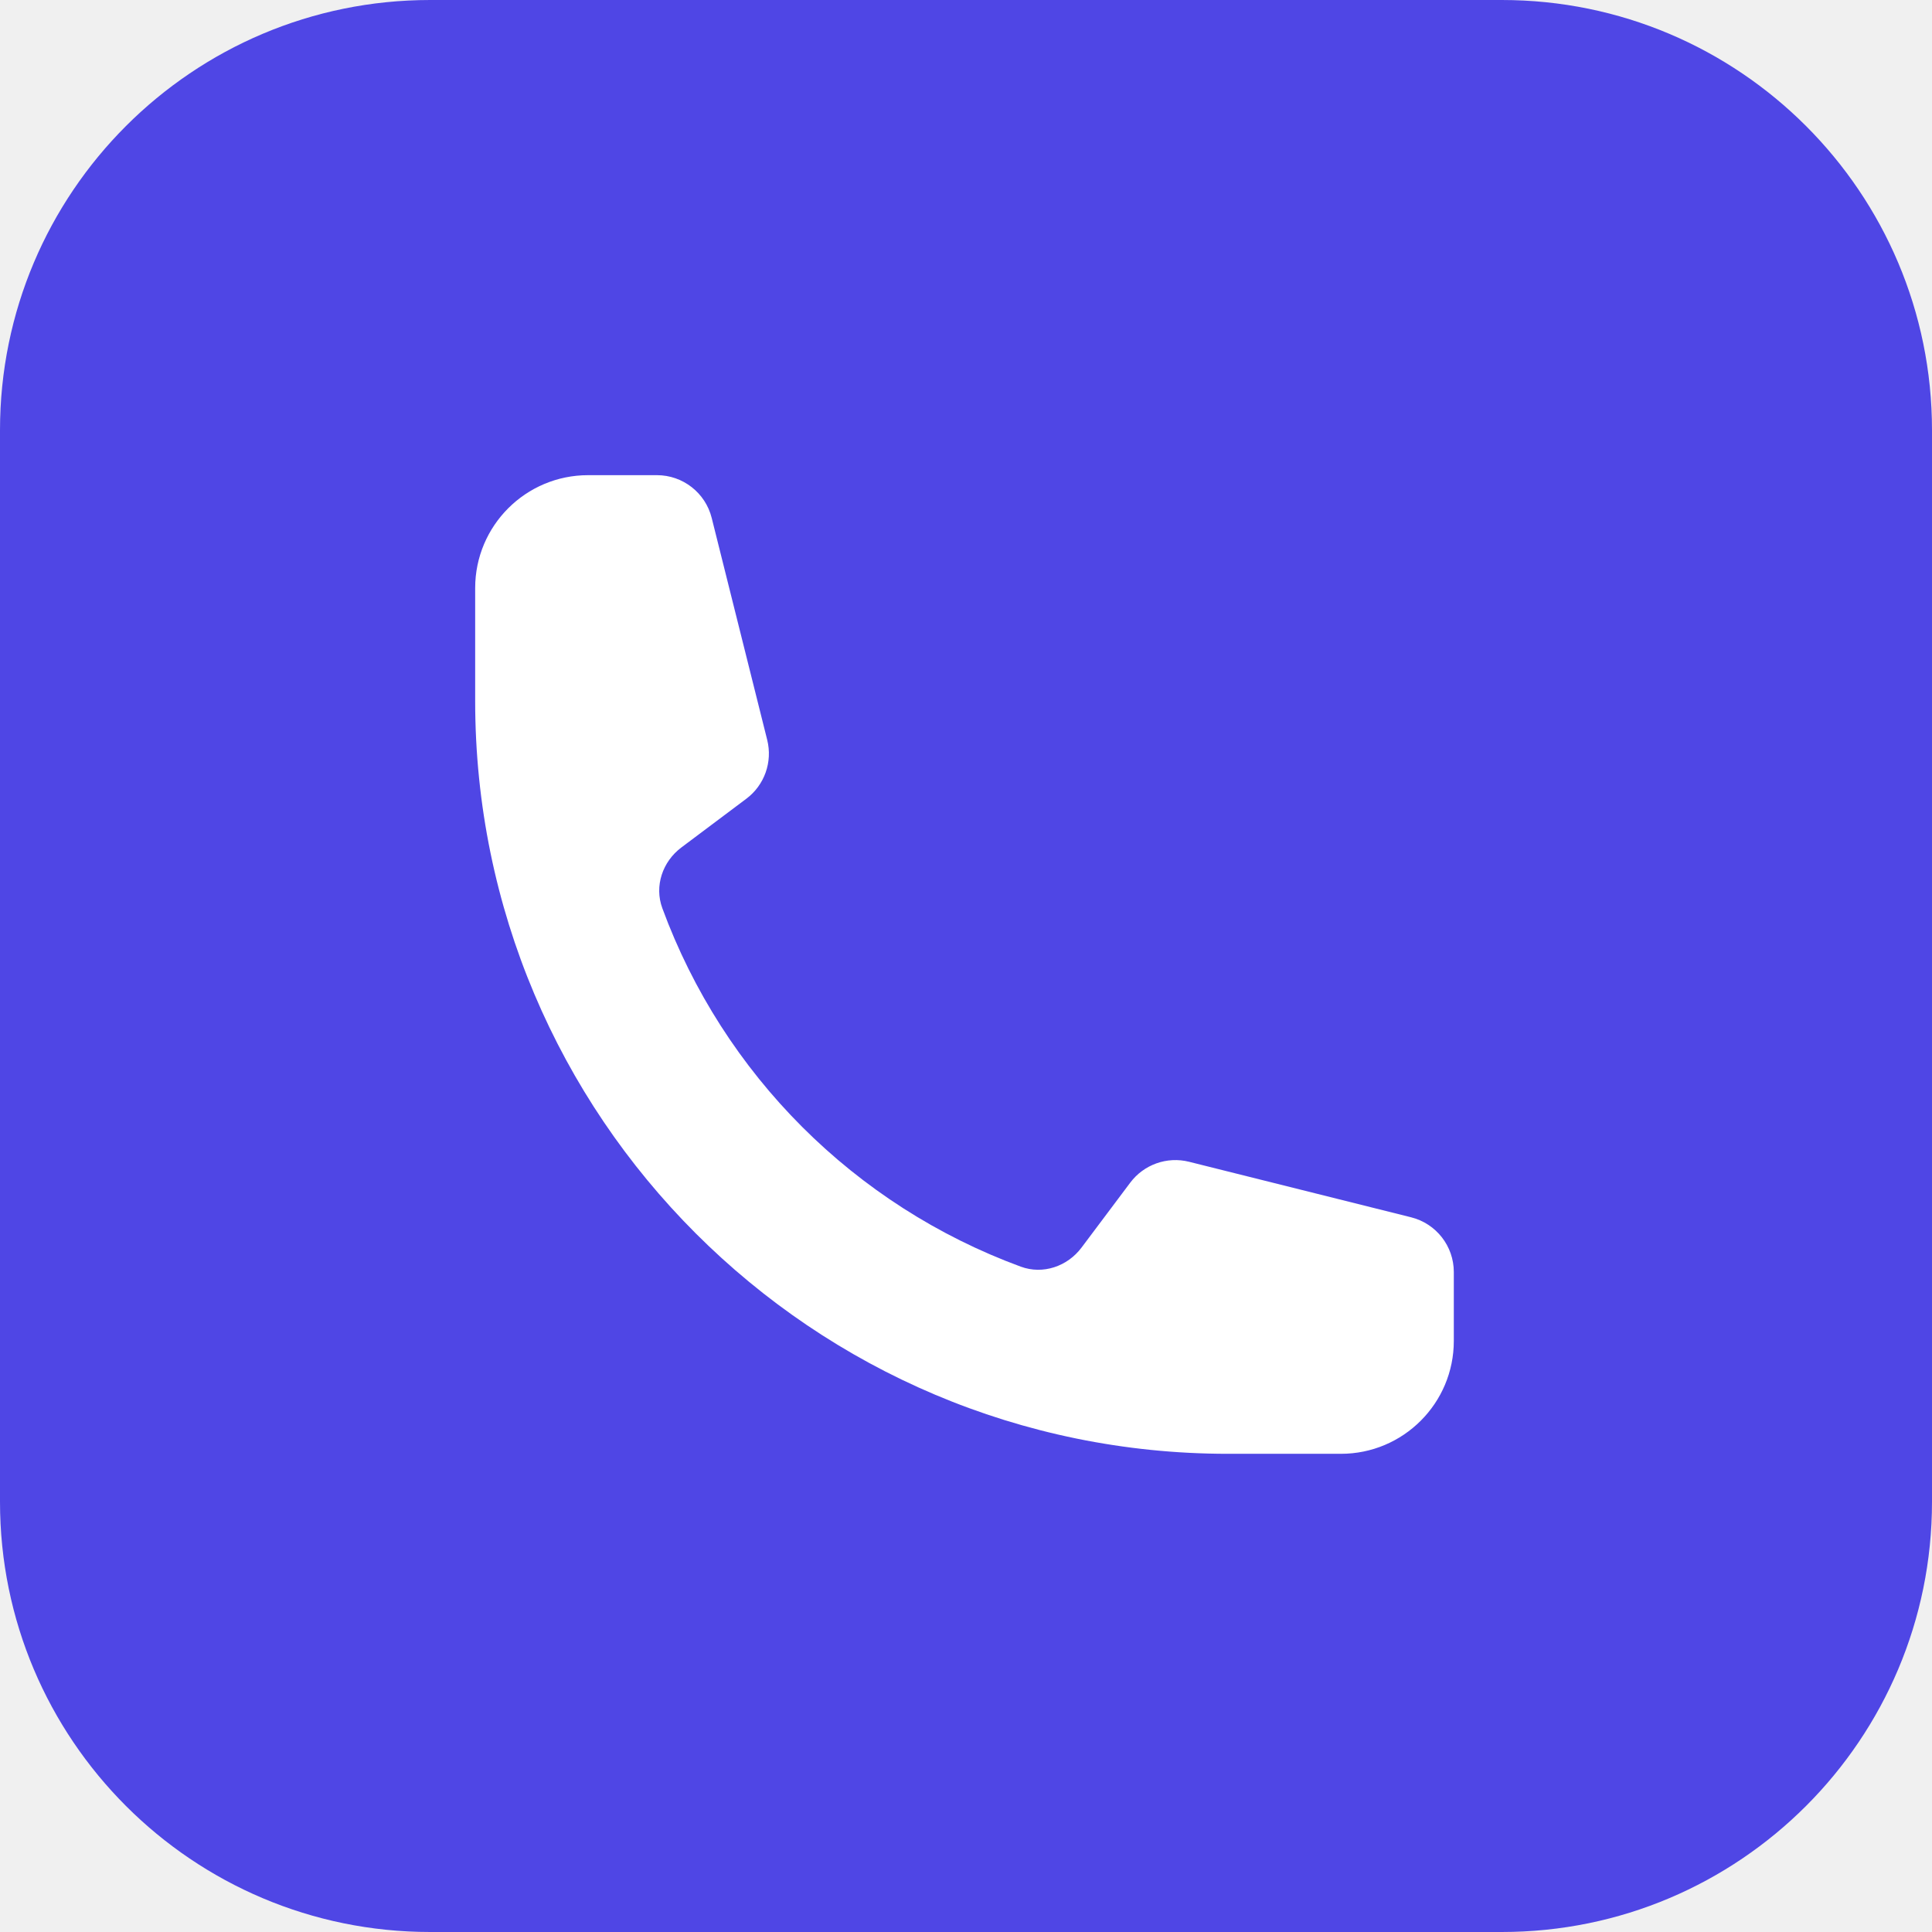
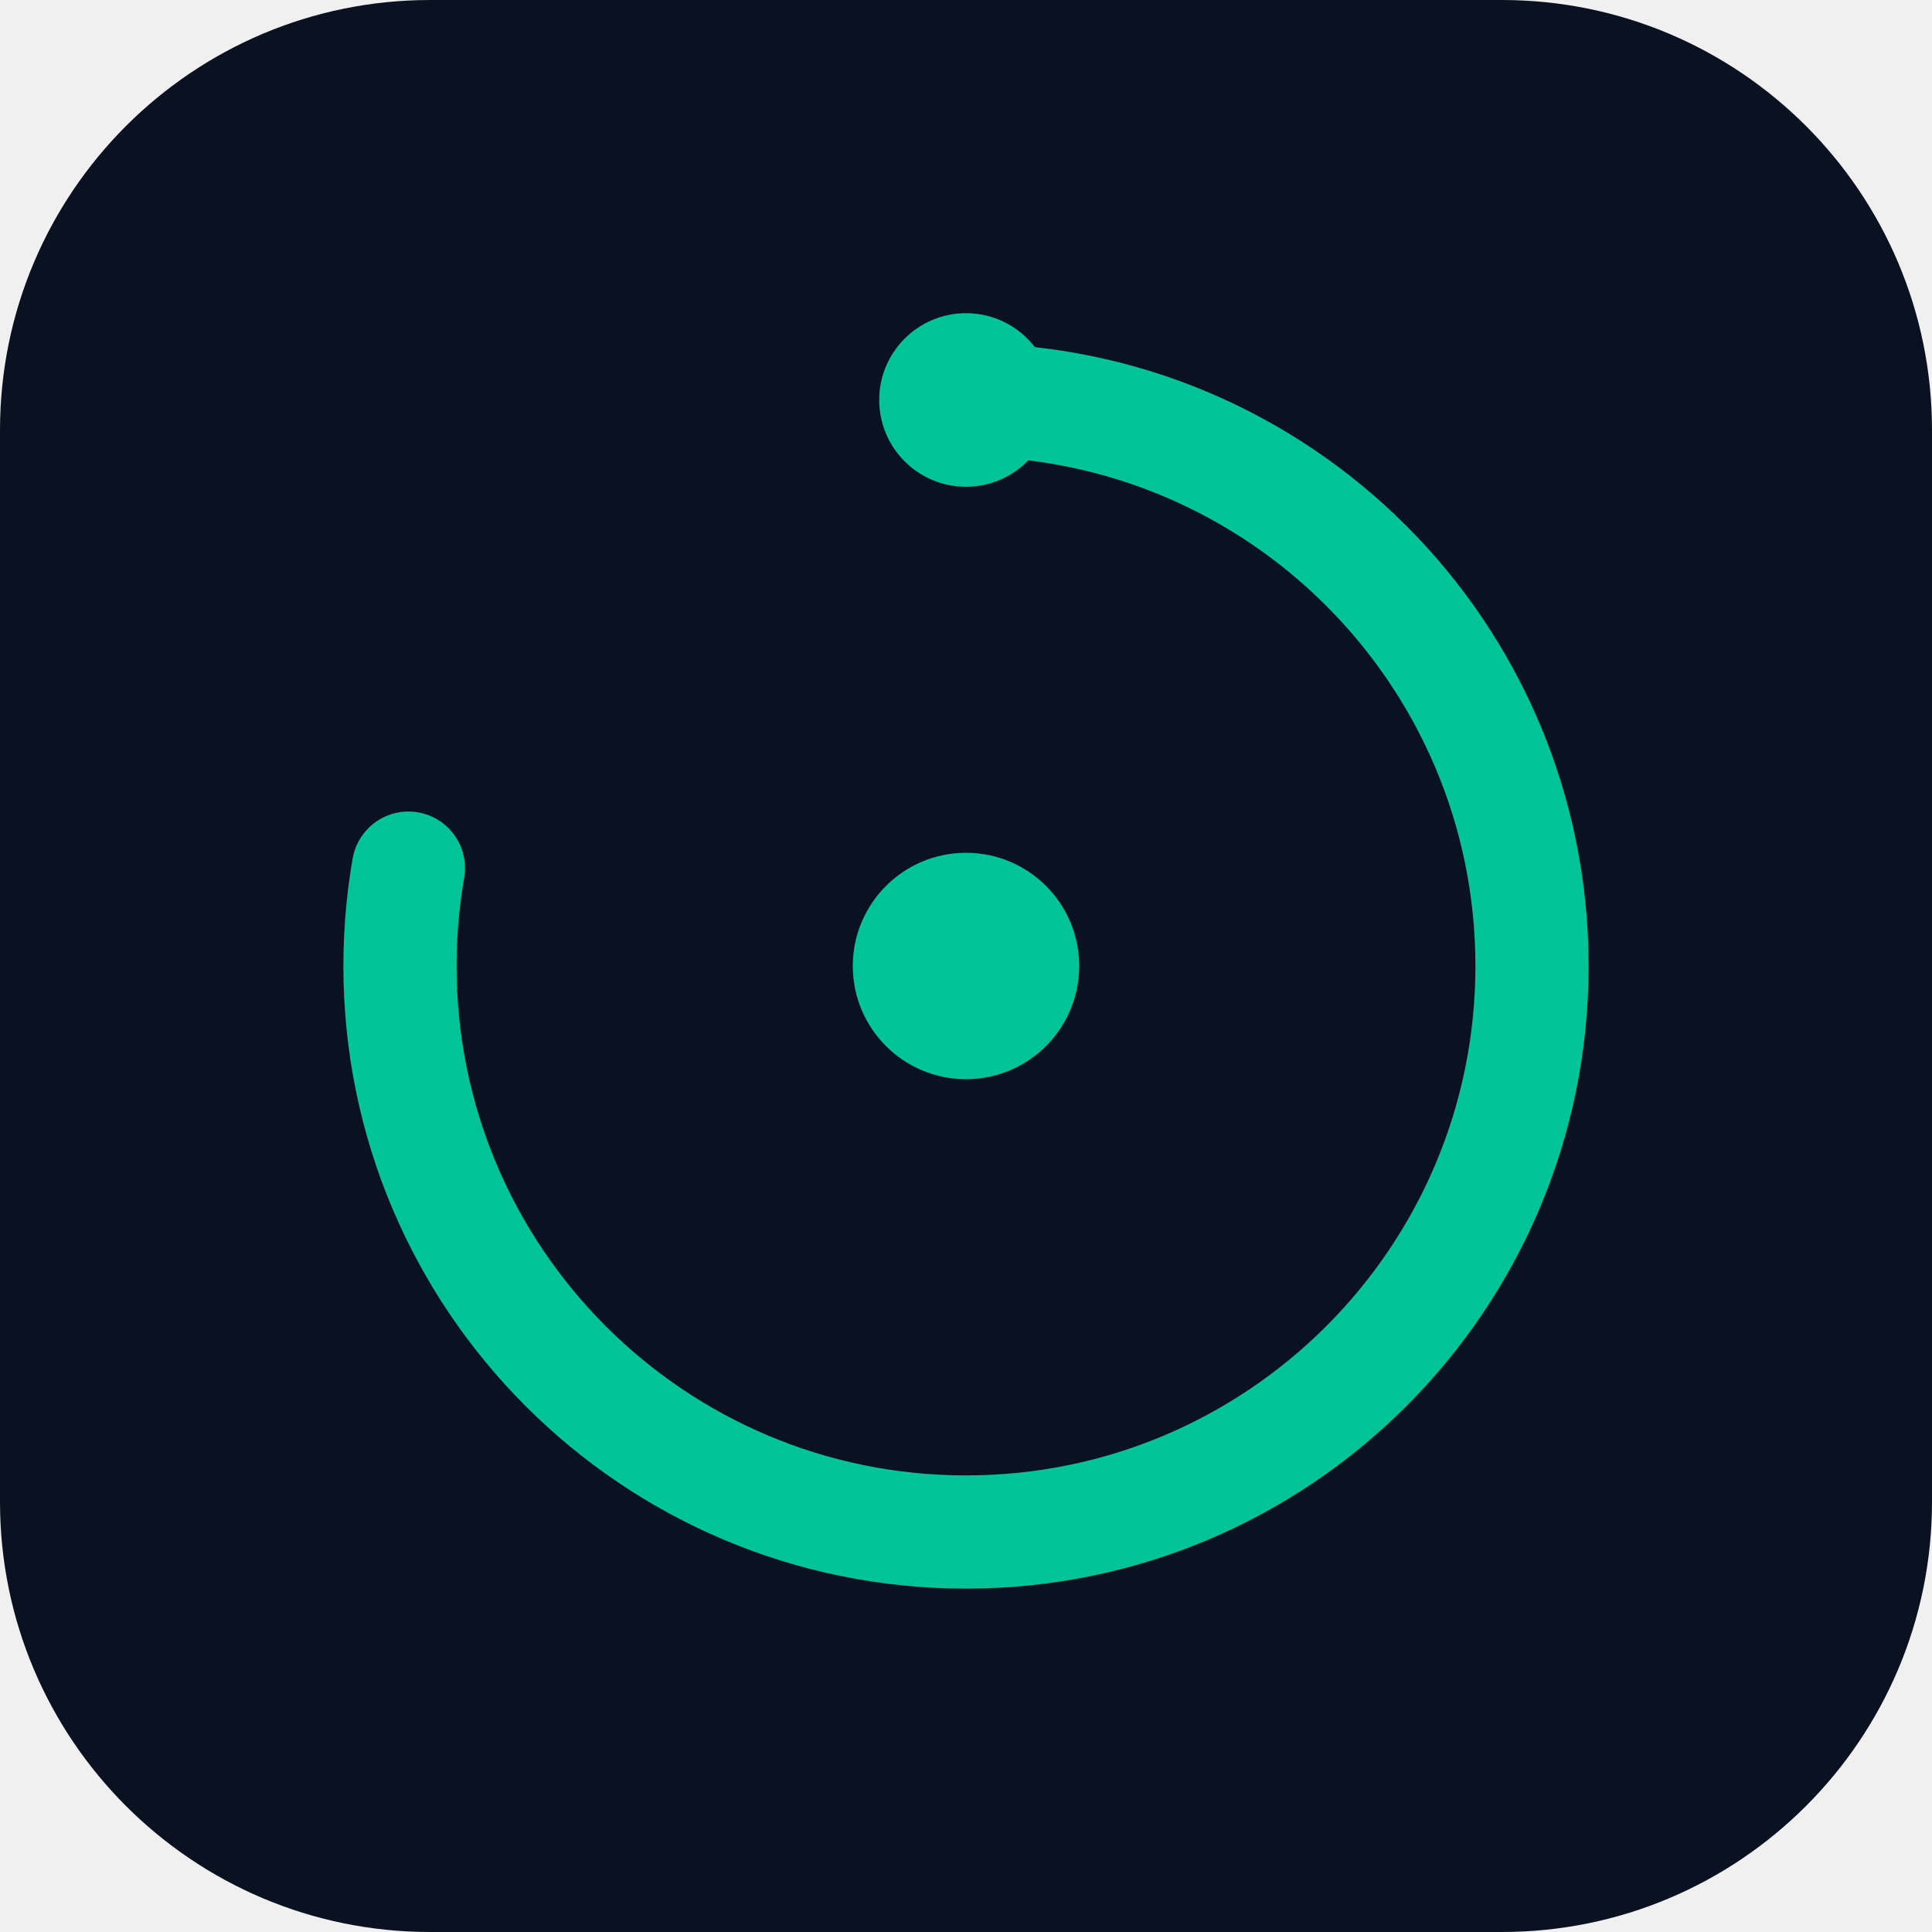
- <svg xmlns="http://www.w3.org/2000/svg" viewBox="0 0 512 512" role="img" aria-label="deskop">
-   <rect width="512" height="512" rx="114" fill="#4f46e5" />
-   <g transform="translate(96 96) scale(13.3)">
-     <path fill="#ffffff" d="M2.25 6.75c0 8.284 6.716 15 15 15h2.25a2.25 2.25 0 0 0 2.25-2.25v-1.372c0-.516-.351-.966-.852-1.091l-4.423-1.106c-.44-.11-.902.055-1.173.417l-.97 1.293c-.282.376-.769.542-1.21.38a12.035 12.035 0 0 1-7.143-7.143c-.162-.441.004-.928.38-1.21l1.293-.97c.363-.271.527-.734.417-1.173L6.963 3.102a1.125 1.125 0 0 0-1.091-.852H4.5A2.25 2.25 0 0 0 2.25 4.5v2.25Z" />
-   </g>
+ <svg xmlns="http://www.w3.org/2000/svg" viewBox="0 0 512 512" role="img" aria-label="Opiflow">
+   <rect width="512" height="512" rx="114" fill="#0A1120" />
+   <circle cx="256" cy="256" r="150" fill="none" stroke="#00C499" stroke-width="30" stroke-linecap="round" stroke-dasharray="733 210" transform="rotate(-90 256 256)" />
+   <circle cx="256" cy="106" r="23" fill="#00C499" />
+   <circle cx="256" cy="256" r="30" fill="#00C499" />
</svg>
